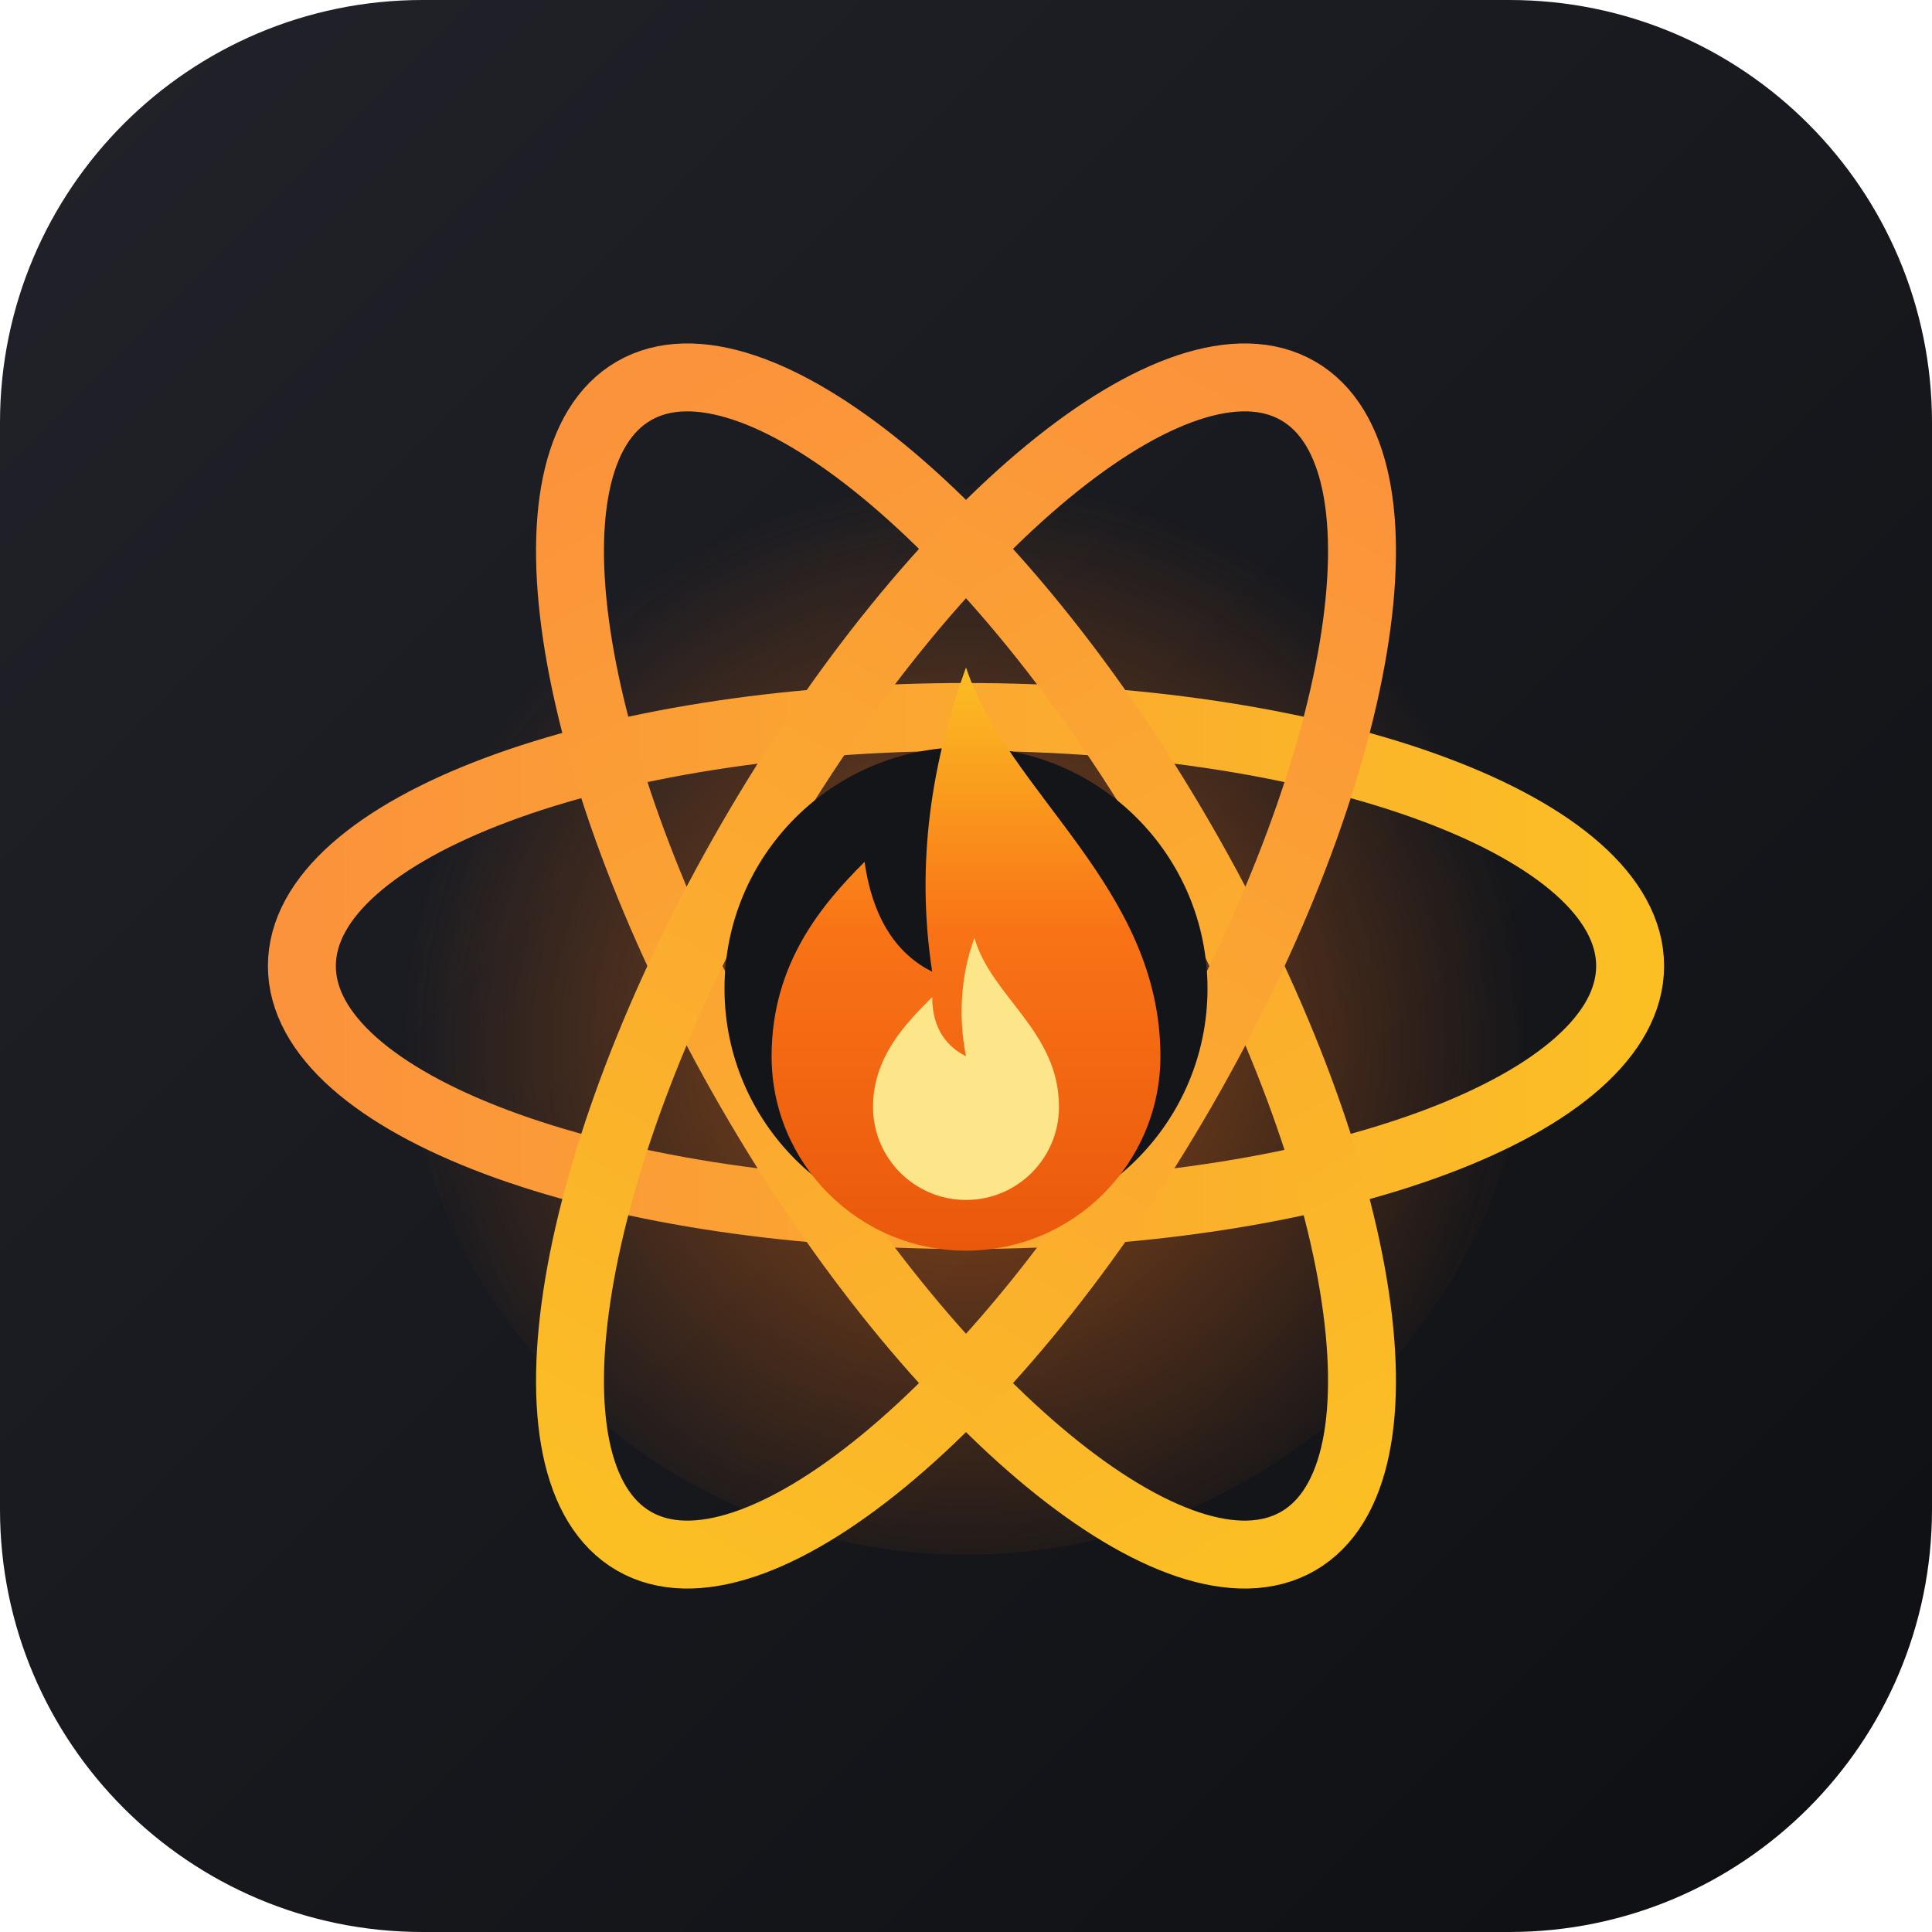
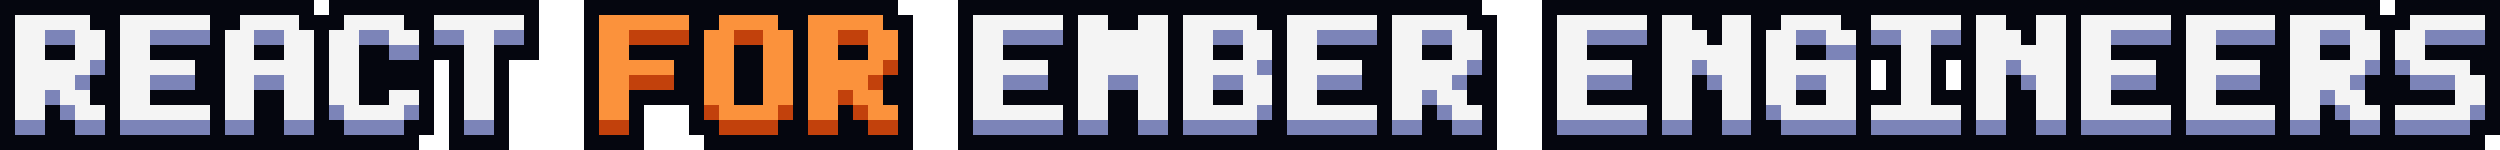
- <svg xmlns="http://www.w3.org/2000/svg" viewBox="0 0 512 512" role="img" aria-labelledby="t">
-   <defs>
-     <linearGradient id="bg" x1="0" y1="0" x2="1" y2="1">
-       <stop offset="0" stop-color="#22232a" />
-       <stop offset="1" stop-color="#0e0f12" />
-     </linearGradient>
-     <linearGradient id="orbit" x1="0" y1="0" x2="1" y2="0">
-       <stop offset="0" stop-color="#fb923c" />
-       <stop offset="1" stop-color="#fbbf24" />
-     </linearGradient>
-     <linearGradient id="flame" x1="0" y1="1" x2="0" y2="0">
-       <stop offset="0" stop-color="#ea580c" />
-       <stop offset="0.55" stop-color="#f97316" />
-       <stop offset="1" stop-color="#fbbf24" />
-     </linearGradient>
-     <radialGradient id="glow" cx="0.5" cy="0.55" r="0.5">
-       <stop offset="0" stop-color="#f97316" stop-opacity="0.55" />
-       <stop offset="1" stop-color="#f97316" stop-opacity="0" />
-     </radialGradient>
-   </defs>
-   <rect width="512" height="512" rx="112" fill="url(#bg)" />
-   <circle cx="256" cy="262" r="150" fill="url(#glow)" />
-   <g fill="none" stroke="url(#orbit)" stroke-width="18" stroke-linecap="round">
-     <ellipse cx="256" cy="256" rx="176" ry="66" />
-     <ellipse cx="256" cy="256" rx="176" ry="66" transform="rotate(60 256 256)" />
-     <ellipse cx="256" cy="256" rx="176" ry="66" transform="rotate(120 256 256)" />
-   </g>
-   <circle cx="256" cy="262" r="64" fill="#141519" />
-   <path fill="url(#flame)" transform="translate(256 262) scale(1.12) translate(-256 -262)" d="M256 186c10 30 46 52 46 92a46 46 0 0 1-92 0c0-22 12-36 22-46 2 14 8 22 16 26-4-26 0-50 8-72z" />
-   <path fill="#fde68a" transform="translate(256 262) scale(1.12) translate(-256 -262)" d="M258 250c4 14 20 22 20 40a22 22 0 0 1-44 0c0-12 8-20 14-26 0 8 4 12 8 14-2-10-1-20 2-28z" />
+ <svg xmlns="http://www.w3.org/2000/svg" viewBox="-1 -1 167 10" width="668" height="40" shape-rendering="crispEdges" role="img" aria-labelledby="t">
+   <path fill="#f4f4f4" d="M0 0h5v1h-5zM7 0h6v1h-6zM15 0h4v1h-4zM22 0h4v1h-4zM28 0h6v1h-6zM64 0h6v1h-6zM71 0h2v1h-2zM75 0h2v1h-2zM78 0h5v1h-5zM85 0h6v1h-6zM92 0h5v1h-5zM103 0h6v1h-6zM110 0h2v1h-2zM114 0h2v1h-2zM118 0h4v1h-4zM124 0h6v1h-6zM131 0h2v1h-2zM135 0h2v1h-2zM138 0h6v1h-6zM145 0h6v1h-6zM152 0h5v1h-5zM160 0h5v1h-5zM0 1h2v1h-2zM4 1h2v1h-2zM7 1h2v1h-2zM14 1h2v1h-2zM18 1h2v1h-2zM21 1h2v1h-2zM25 1h2v1h-2zM30 1h2v1h-2zM64 1h2v1h-2zM71 1h6v1h-6zM78 1h2v1h-2zM82 1h2v1h-2zM85 1h2v1h-2zM92 1h2v1h-2zM96 1h2v1h-2zM103 1h2v1h-2zM110 1h3v1h-3zM114 1h2v1h-2zM117 1h2v1h-2zM121 1h2v1h-2zM126 1h2v1h-2zM131 1h3v1h-3zM135 1h2v1h-2zM138 1h2v1h-2zM145 1h2v1h-2zM152 1h2v1h-2zM156 1h2v1h-2zM159 1h2v1h-2zM0 2h2v1h-2zM4 2h2v1h-2zM7 2h2v1h-2zM14 2h2v1h-2zM18 2h2v1h-2zM21 2h2v1h-2zM30 2h2v1h-2zM64 2h2v1h-2zM71 2h6v1h-6zM78 2h2v1h-2zM82 2h2v1h-2zM85 2h2v1h-2zM92 2h2v1h-2zM96 2h2v1h-2zM103 2h2v1h-2zM110 2h6v1h-6zM117 2h2v1h-2zM126 2h2v1h-2zM131 2h6v1h-6zM138 2h2v1h-2zM145 2h2v1h-2zM152 2h2v1h-2zM156 2h2v1h-2zM159 2h2v1h-2zM0 3h5v1h-5zM7 3h5v1h-5zM14 3h6v1h-6zM21 3h2v1h-2zM30 3h2v1h-2zM64 3h5v1h-5zM71 3h6v1h-6zM78 3h5v1h-5zM85 3h5v1h-5zM92 3h5v1h-5zM103 3h5v1h-5zM110 3h2v1h-2zM113 3h3v1h-3zM117 3h6v1h-6zM126 3h2v1h-2zM131 3h2v1h-2zM134 3h3v1h-3zM138 3h5v1h-5zM145 3h5v1h-5zM152 3h5v1h-5zM160 3h4v1h-4zM0 4h4v1h-4zM7 4h2v1h-2zM14 4h2v1h-2zM18 4h2v1h-2zM21 4h2v1h-2zM30 4h2v1h-2zM64 4h2v1h-2zM71 4h2v1h-2zM75 4h2v1h-2zM78 4h2v1h-2zM82 4h2v1h-2zM85 4h2v1h-2zM92 4h4v1h-4zM103 4h2v1h-2zM110 4h2v1h-2zM114 4h2v1h-2zM117 4h2v1h-2zM121 4h2v1h-2zM126 4h2v1h-2zM131 4h2v1h-2zM135 4h2v1h-2zM138 4h2v1h-2zM145 4h2v1h-2zM152 4h4v1h-4zM163 4h2v1h-2zM0 5h2v1h-2zM3 5h2v1h-2zM7 5h2v1h-2zM14 5h2v1h-2zM18 5h2v1h-2zM21 5h2v1h-2zM25 5h2v1h-2zM30 5h2v1h-2zM64 5h2v1h-2zM71 5h2v1h-2zM75 5h2v1h-2zM78 5h2v1h-2zM82 5h2v1h-2zM85 5h2v1h-2zM92 5h2v1h-2zM95 5h2v1h-2zM103 5h2v1h-2zM110 5h2v1h-2zM114 5h2v1h-2zM117 5h2v1h-2zM121 5h2v1h-2zM126 5h2v1h-2zM131 5h2v1h-2zM135 5h2v1h-2zM138 5h2v1h-2zM145 5h2v1h-2zM152 5h2v1h-2zM155 5h2v1h-2zM163 5h2v1h-2zM0 6h2v1h-2zM4 6h2v1h-2zM7 6h6v1h-6zM14 6h2v1h-2zM18 6h2v1h-2zM22 6h4v1h-4zM30 6h2v1h-2zM64 6h6v1h-6zM71 6h2v1h-2zM75 6h2v1h-2zM78 6h5v1h-5zM85 6h6v1h-6zM92 6h2v1h-2zM96 6h2v1h-2zM103 6h6v1h-6zM110 6h2v1h-2zM114 6h2v1h-2zM118 6h5v1h-5zM124 6h6v1h-6zM131 6h2v1h-2zM135 6h2v1h-2zM138 6h6v1h-6zM145 6h6v1h-6zM152 6h2v1h-2zM156 6h2v1h-2zM159 6h5v1h-5z" />
+   <path fill="#fb923c" d="M39 0h6v1h-6zM47 0h4v1h-4zM53 0h5v1h-5zM39 1h2v1h-2zM46 1h2v1h-2zM50 1h2v1h-2zM53 1h2v1h-2zM57 1h2v1h-2zM39 2h2v1h-2zM46 2h2v1h-2zM50 2h2v1h-2zM53 2h2v1h-2zM57 2h2v1h-2zM39 3h5v1h-5zM46 3h2v1h-2zM50 3h2v1h-2zM53 3h5v1h-5zM39 4h2v1h-2zM46 4h2v1h-2zM50 4h2v1h-2zM53 4h4v1h-4zM39 5h2v1h-2zM46 5h2v1h-2zM50 5h2v1h-2zM53 5h2v1h-2zM56 5h2v1h-2zM39 6h2v1h-2zM47 6h4v1h-4zM53 6h2v1h-2zM57 6h2v1h-2z" />
+   <path fill="#7c84b8" d="M2 1h2v1h-2zM9 1h4v1h-4zM16 1h2v1h-2zM23 1h2v1h-2zM28 1h2v1h-2zM32 1h2v1h-2zM66 1h4v1h-4zM80 1h2v1h-2zM87 1h4v1h-4zM94 1h2v1h-2zM105 1h4v1h-4zM119 1h2v1h-2zM124 1h2v1h-2zM128 1h2v1h-2zM140 1h4v1h-4zM147 1h4v1h-4zM154 1h2v1h-2zM161 1h4v1h-4zM5 3h1v1h-1zM83 3h1v1h-1zM97 3h1v1h-1zM112 3h1v1h-1zM133 3h1v1h-1zM157 3h1v1h-1zM159 3h1v1h-1zM4 4h1v1h-1zM9 4h3v1h-3zM16 4h2v1h-2zM66 4h3v1h-3zM73 4h2v1h-2zM80 4h2v1h-2zM87 4h3v1h-3zM96 4h1v1h-1zM105 4h3v1h-3zM113 4h1v1h-1zM119 4h2v1h-2zM134 4h1v1h-1zM140 4h3v1h-3zM147 4h3v1h-3zM156 4h1v1h-1zM160 4h3v1h-3zM2 5h1v1h-1zM94 5h1v1h-1zM154 5h1v1h-1zM3 6h1v1h-1zM21 6h1v1h-1zM26 6h1v1h-1zM83 6h1v1h-1zM95 6h1v1h-1zM117 6h1v1h-1zM155 6h1v1h-1zM164 6h1v1h-1zM0 7h2v1h-2zM4 7h2v1h-2zM7 7h6v1h-6zM14 7h2v1h-2zM18 7h2v1h-2zM22 7h4v1h-4zM30 7h2v1h-2zM64 7h6v1h-6zM71 7h2v1h-2zM75 7h2v1h-2zM78 7h5v1h-5zM85 7h6v1h-6zM92 7h2v1h-2zM96 7h2v1h-2zM103 7h6v1h-6zM110 7h2v1h-2zM114 7h2v1h-2zM118 7h5v1h-5zM124 7h6v1h-6zM131 7h2v1h-2zM135 7h2v1h-2zM138 7h6v1h-6zM145 7h6v1h-6zM152 7h2v1h-2zM156 7h2v1h-2zM159 7h5v1h-5zM25 2h2v1h-2zM121 2h2v1h-2z" />
+   <path fill="#c2410c" d="M41 1h4v1h-4zM48 1h2v1h-2zM55 1h2v1h-2zM41 4h3v1h-3zM57 4h1v1h-1zM39 7h2v1h-2zM47 7h4v1h-4zM53 7h2v1h-2zM57 7h2v1h-2zM46 6h1v1h-1zM51 6h1v1h-1zM56 6h1v1h-1zM58 3h1v1h-1zM55 5h1v1h-1z" />
+   <path fill="#05060f" d="M-1 0h1v1h-1zM5 0h2v1h-2zM13 0h2v1h-2zM19 0h3v1h-3zM26 0h2v1h-2zM34 0h1v1h-1zM38 0h1v1h-1zM45 0h2v1h-2zM51 0h2v1h-2zM58 0h2v1h-2zM63 0h1v1h-1zM70 0h1v1h-1zM73 0h2v1h-2zM77 0h1v1h-1zM83 0h2v1h-2zM91 0h1v1h-1zM97 0h2v1h-2zM102 0h1v1h-1zM109 0h1v1h-1zM112 0h2v1h-2zM116 0h2v1h-2zM122 0h2v1h-2zM130 0h1v1h-1zM133 0h2v1h-2zM137 0h1v1h-1zM144 0h1v1h-1zM151 0h1v1h-1zM157 0h3v1h-3zM165 0h1v1h-1zM-1 -1h21v1h-21zM21 -1h14v1h-14zM38 -1h21v1h-21zM63 -1h35v1h-35zM102 -1h56v1h-56zM159 -1h7v1h-7zM-1 1h1v1h-1zM6 1h1v1h-1zM13 1h1v1h-1zM20 1h1v1h-1zM27 1h1v1h-1zM34 1h1v1h-1zM38 1h1v1h-1zM45 1h1v1h-1zM52 1h1v1h-1zM59 1h1v1h-1zM63 1h1v1h-1zM70 1h1v1h-1zM77 1h1v1h-1zM84 1h1v1h-1zM91 1h1v1h-1zM98 1h1v1h-1zM102 1h1v1h-1zM109 1h1v1h-1zM113 1h1v1h-1zM116 1h1v1h-1zM123 1h1v1h-1zM130 1h1v1h-1zM134 1h1v1h-1zM137 1h1v1h-1zM144 1h1v1h-1zM151 1h1v1h-1zM158 1h1v1h-1zM165 1h1v1h-1zM-1 2h1v1h-1zM2 2h2v1h-2zM6 2h1v1h-1zM9 2h5v1h-5zM16 2h2v1h-2zM20 2h1v1h-1zM23 2h2v1h-2zM27 2h3v1h-3zM32 2h3v1h-3zM38 2h1v1h-1zM41 2h5v1h-5zM48 2h2v1h-2zM52 2h1v1h-1zM55 2h2v1h-2zM59 2h1v1h-1zM63 2h1v1h-1zM66 2h5v1h-5zM77 2h1v1h-1zM80 2h2v1h-2zM84 2h1v1h-1zM87 2h5v1h-5zM94 2h2v1h-2zM98 2h1v1h-1zM102 2h1v1h-1zM105 2h5v1h-5zM116 2h1v1h-1zM119 2h2v1h-2zM123 2h3v1h-3zM128 2h3v1h-3zM137 2h1v1h-1zM140 2h5v1h-5zM147 2h5v1h-5zM154 2h2v1h-2zM158 2h1v1h-1zM161 2h5v1h-5zM-1 3h1v1h-1zM6 3h1v1h-1zM12 3h2v1h-2zM20 3h1v1h-1zM23 3h5v1h-5zM29 3h1v1h-1zM32 3h1v1h-1zM38 3h1v1h-1zM44 3h2v1h-2zM48 3h2v1h-2zM52 3h1v1h-1zM59 3h1v1h-1zM63 3h1v1h-1zM69 3h2v1h-2zM77 3h1v1h-1zM84 3h1v1h-1zM90 3h2v1h-2zM98 3h1v1h-1zM102 3h1v1h-1zM108 3h2v1h-2zM116 3h1v1h-1zM123 3h1v1h-1zM125 3h1v1h-1zM128 3h1v1h-1zM130 3h1v1h-1zM137 3h1v1h-1zM143 3h2v1h-2zM150 3h2v1h-2zM158 3h1v1h-1zM164 3h2v1h-2zM-1 4h1v1h-1zM5 4h2v1h-2zM12 4h2v1h-2zM20 4h1v1h-1zM23 4h5v1h-5zM29 4h1v1h-1zM32 4h1v1h-1zM38 4h1v1h-1zM44 4h2v1h-2zM48 4h2v1h-2zM52 4h1v1h-1zM58 4h2v1h-2zM63 4h1v1h-1zM69 4h2v1h-2zM77 4h1v1h-1zM84 4h1v1h-1zM90 4h2v1h-2zM97 4h2v1h-2zM102 4h1v1h-1zM108 4h2v1h-2zM112 4h1v1h-1zM116 4h1v1h-1zM123 4h1v1h-1zM125 4h1v1h-1zM128 4h1v1h-1zM130 4h1v1h-1zM133 4h1v1h-1zM137 4h1v1h-1zM143 4h2v1h-2zM150 4h2v1h-2zM157 4h3v1h-3zM165 4h1v1h-1zM-1 5h1v1h-1zM5 5h2v1h-2zM9 5h5v1h-5zM16 5h2v1h-2zM20 5h1v1h-1zM23 5h2v1h-2zM27 5h1v1h-1zM29 5h1v1h-1zM32 5h1v1h-1zM38 5h1v1h-1zM41 5h5v1h-5zM48 5h2v1h-2zM52 5h1v1h-1zM58 5h2v1h-2zM63 5h1v1h-1zM66 5h5v1h-5zM73 5h2v1h-2zM77 5h1v1h-1zM80 5h2v1h-2zM84 5h1v1h-1zM87 5h5v1h-5zM97 5h2v1h-2zM102 5h1v1h-1zM105 5h5v1h-5zM112 5h2v1h-2zM116 5h1v1h-1zM119 5h2v1h-2zM123 5h3v1h-3zM128 5h3v1h-3zM133 5h2v1h-2zM137 5h1v1h-1zM140 5h5v1h-5zM147 5h5v1h-5zM157 5h6v1h-6zM165 5h1v1h-1zM-1 6h1v1h-1zM2 6h1v1h-1zM6 6h1v1h-1zM13 6h1v1h-1zM16 6h2v1h-2zM20 6h1v1h-1zM27 6h1v1h-1zM29 6h1v1h-1zM32 6h1v1h-1zM38 6h1v1h-1zM41 6h1v1h-1zM45 6h1v1h-1zM52 6h1v1h-1zM55 6h1v1h-1zM59 6h1v1h-1zM63 6h1v1h-1zM70 6h1v1h-1zM73 6h2v1h-2zM77 6h1v1h-1zM84 6h1v1h-1zM91 6h1v1h-1zM94 6h1v1h-1zM98 6h1v1h-1zM102 6h1v1h-1zM109 6h1v1h-1zM112 6h2v1h-2zM116 6h1v1h-1zM123 6h1v1h-1zM130 6h1v1h-1zM133 6h2v1h-2zM137 6h1v1h-1zM144 6h1v1h-1zM151 6h1v1h-1zM154 6h1v1h-1zM158 6h1v1h-1zM165 6h1v1h-1zM-1 7h1v1h-1zM2 7h2v1h-2zM6 7h1v1h-1zM13 7h1v1h-1zM16 7h2v1h-2zM20 7h2v1h-2zM26 7h2v1h-2zM29 7h1v1h-1zM32 7h1v1h-1zM38 7h1v1h-1zM41 7h1v1h-1zM45 7h2v1h-2zM51 7h2v1h-2zM55 7h2v1h-2zM59 7h1v1h-1zM63 7h1v1h-1zM70 7h1v1h-1zM73 7h2v1h-2zM77 7h1v1h-1zM83 7h2v1h-2zM91 7h1v1h-1zM94 7h2v1h-2zM98 7h1v1h-1zM102 7h1v1h-1zM109 7h1v1h-1zM112 7h2v1h-2zM116 7h2v1h-2zM123 7h1v1h-1zM130 7h1v1h-1zM133 7h2v1h-2zM137 7h1v1h-1zM144 7h1v1h-1zM151 7h1v1h-1zM154 7h2v1h-2zM158 7h1v1h-1zM164 7h2v1h-2zM-1 8h28v1h-28zM29 8h4v1h-4zM38 8h4v1h-4zM46 8h14v1h-14zM63 8h36v1h-36zM102 8h63v1h-63z" />
</svg>
